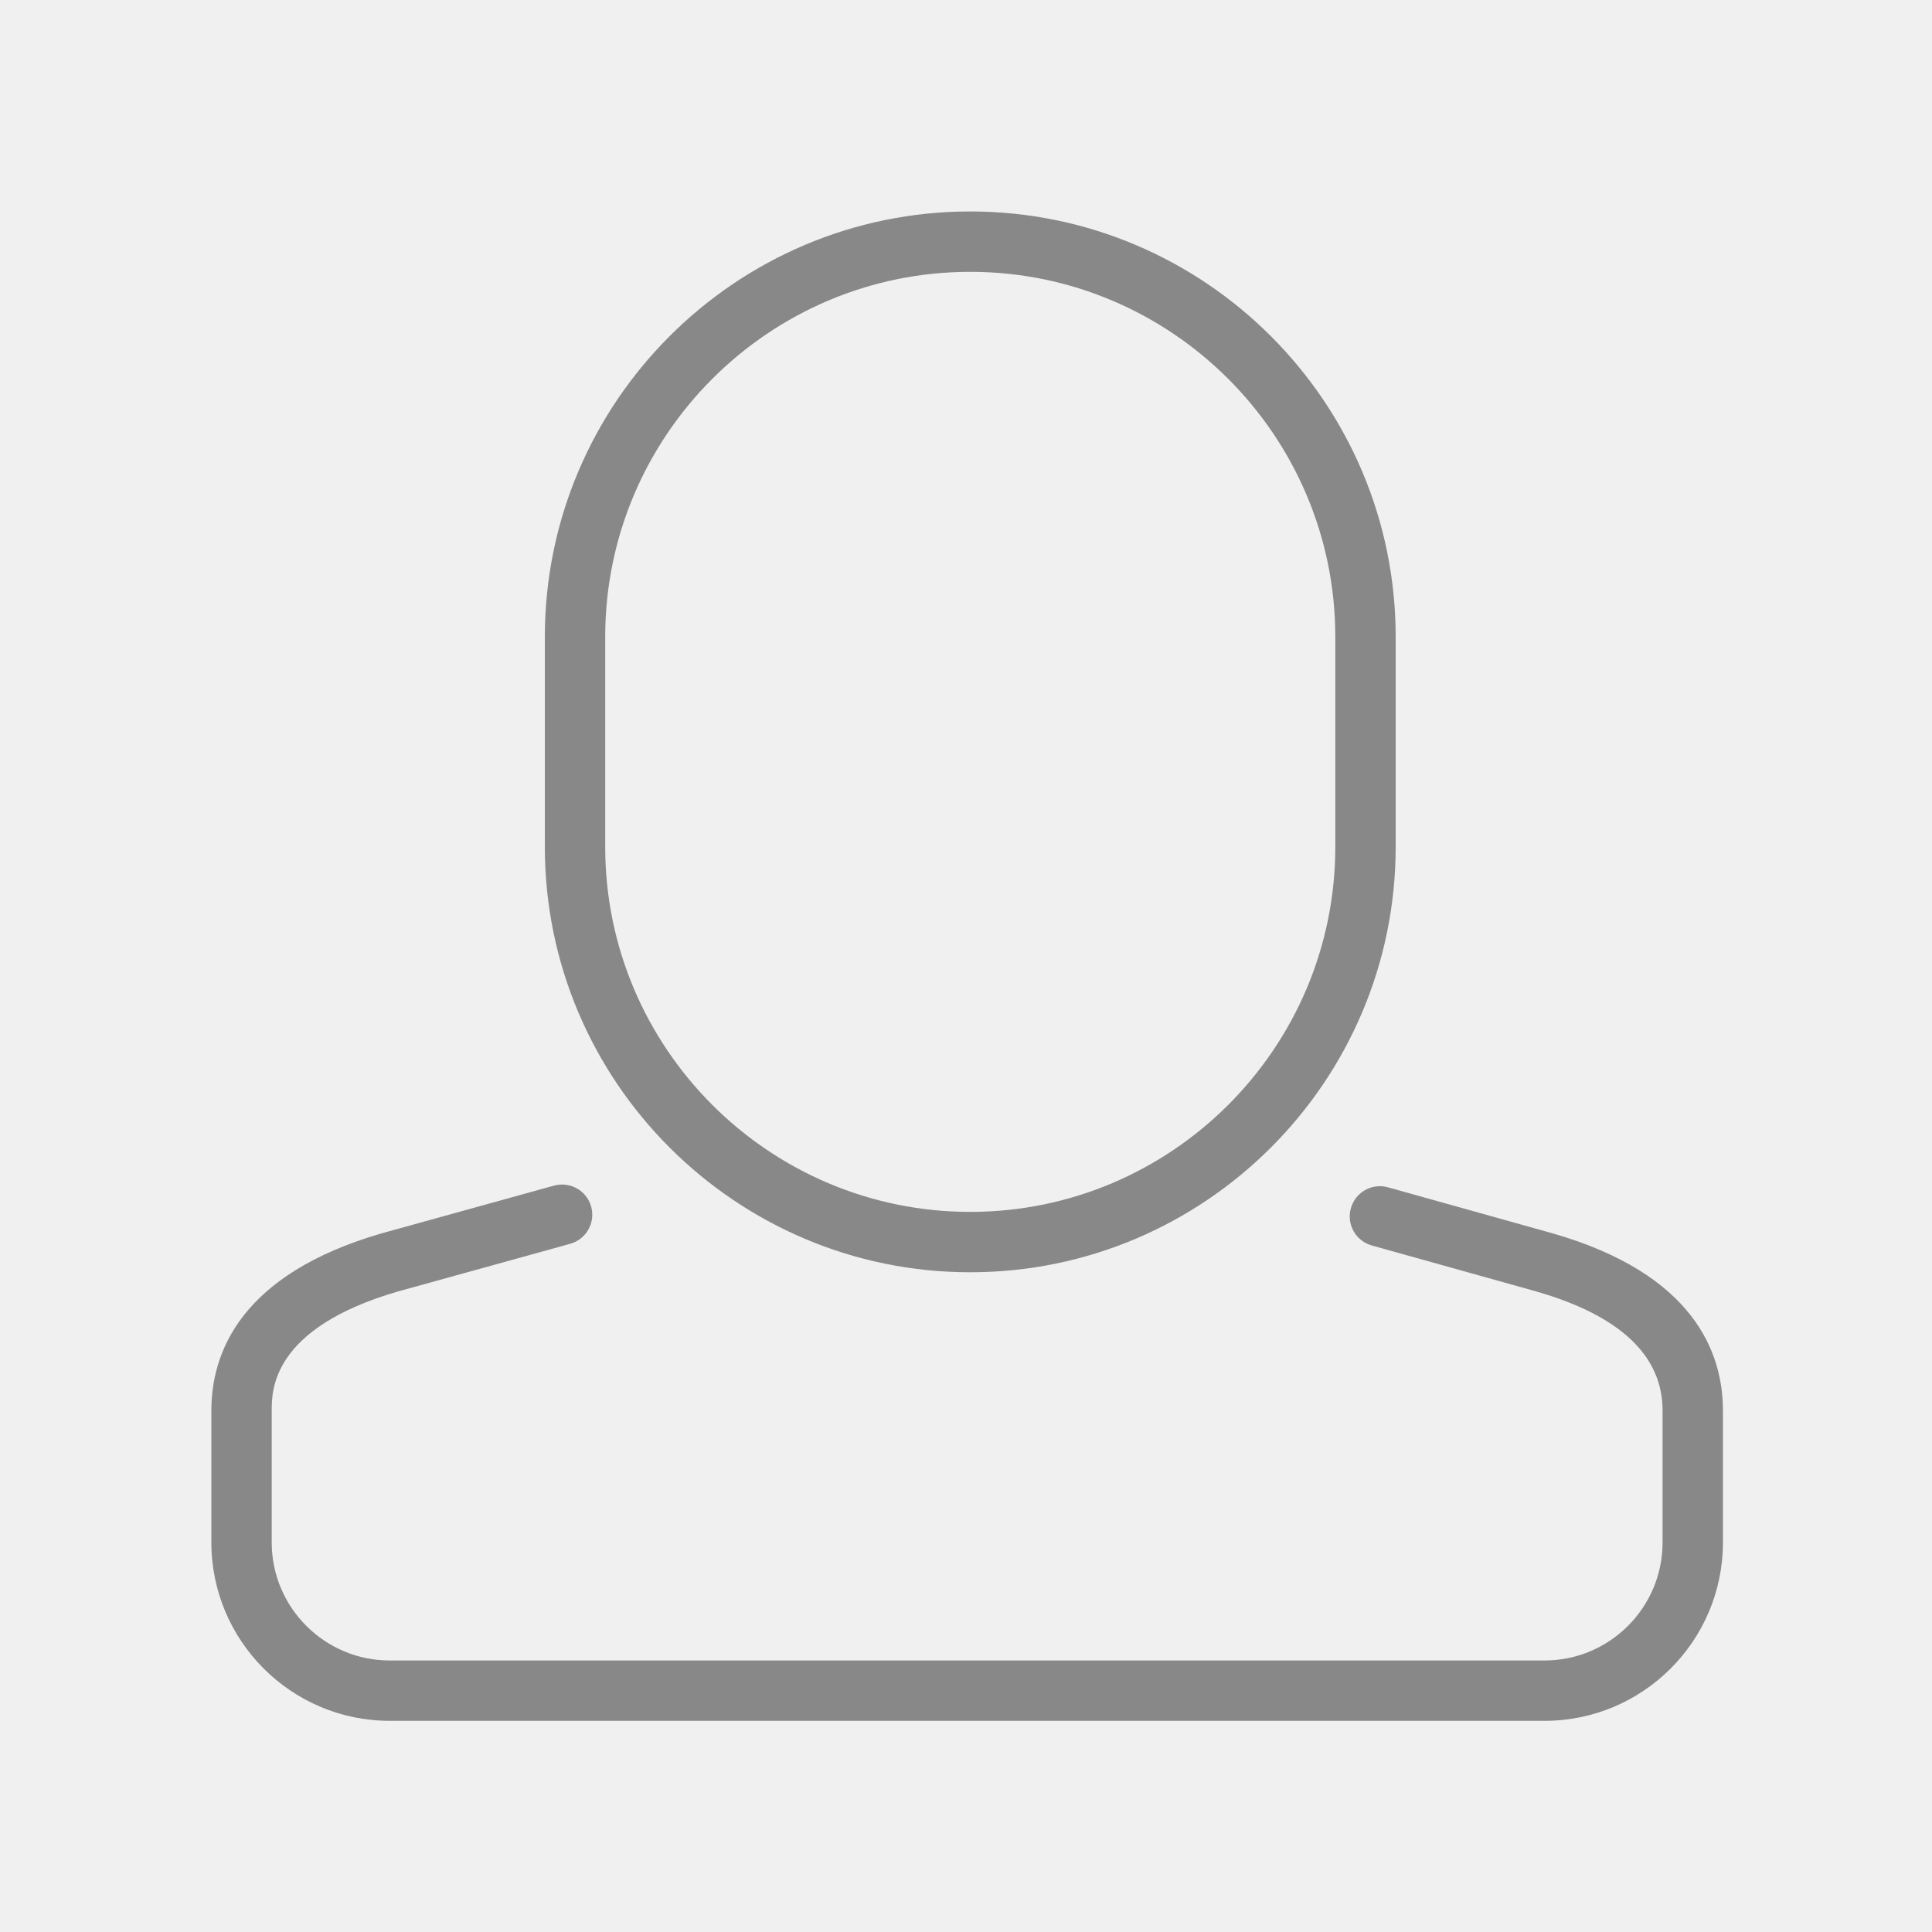
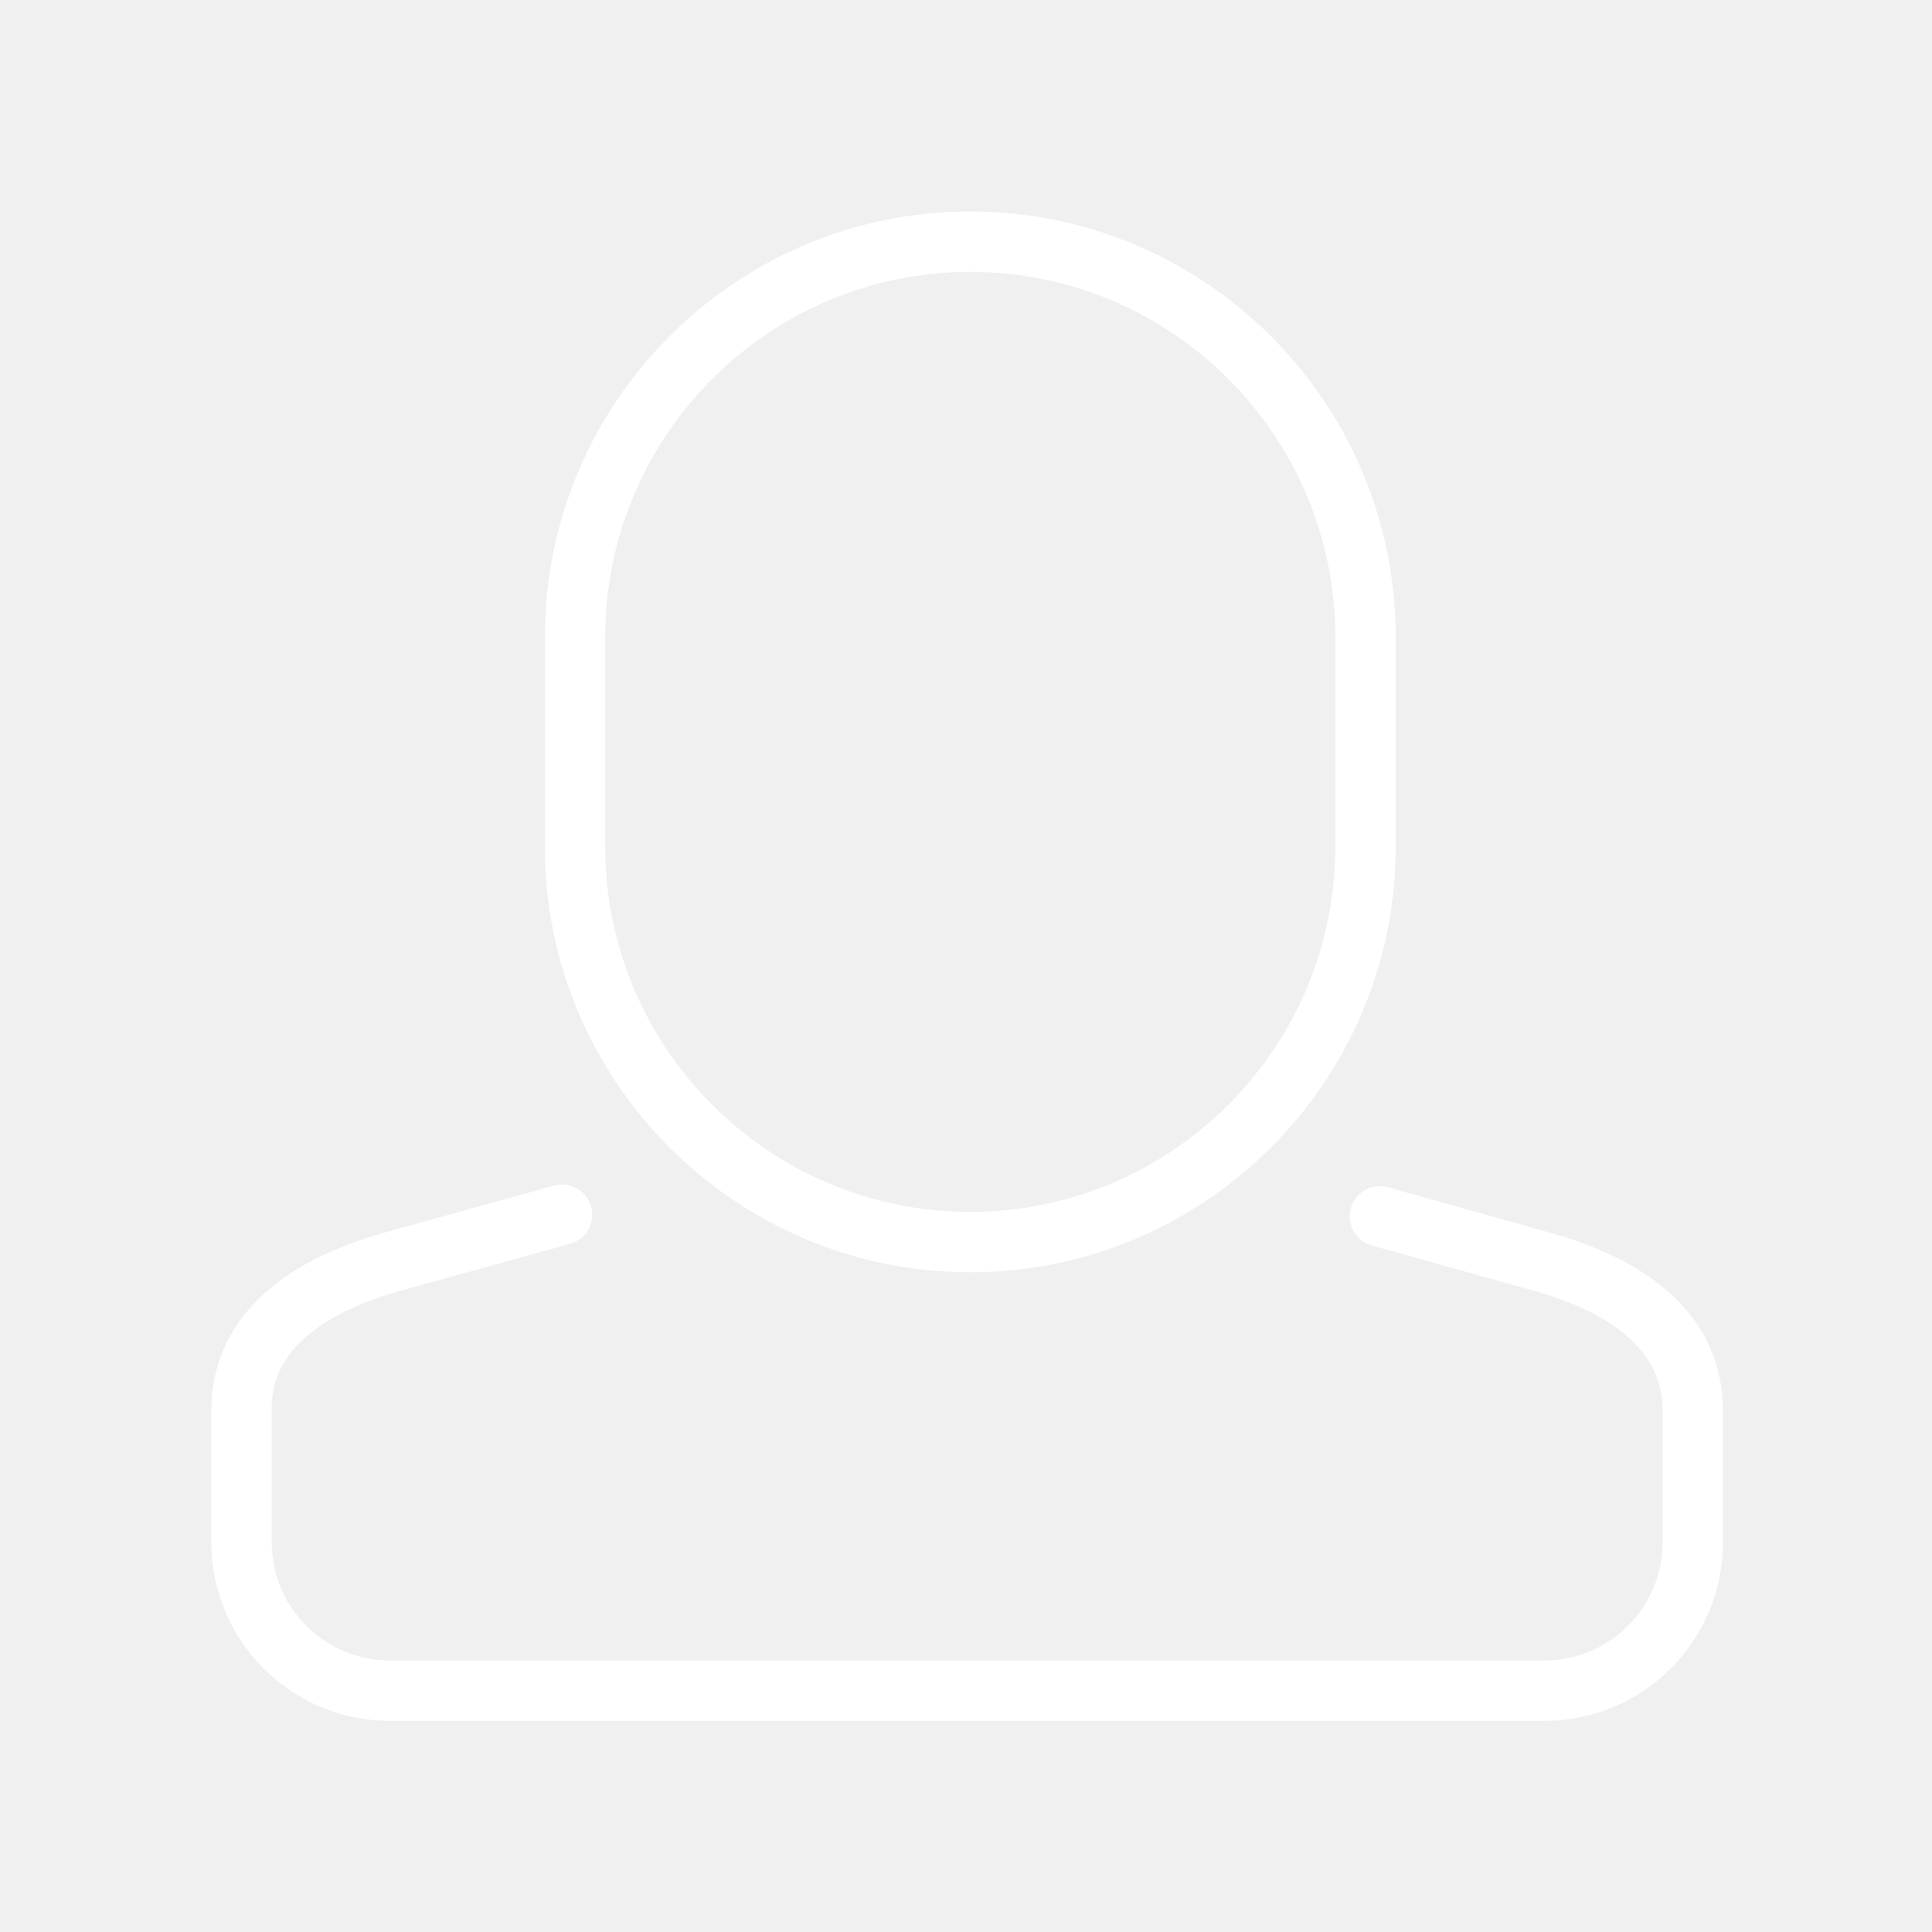
<svg xmlns="http://www.w3.org/2000/svg" enable-background="new 0 0 128 128" height="128px" id="Layer_1" version="1.1" viewBox="0 0 128 128" width="128px" xml:space="preserve">
-   <path d="M64.281,84.291c-15.54,0-28.184-12.643-28.184-28.184V42.196c0-15.542,12.644-28.186,28.184-28.186  c15.542,0,28.186,12.644,28.186,28.186v13.911C92.467,71.648,79.823,84.291,64.281,84.291z M64.281,18.01  c-13.335,0-24.184,10.85-24.184,24.186v13.911c0,13.334,10.849,24.184,24.184,24.184c13.336,0,24.186-10.85,24.186-24.184V42.196  C88.467,28.86,77.617,18.01,64.281,18.01z" fill="#888" />
-   <path d="M102.332,114.01h-76.51c-6.518,0-11.819-5.303-11.819-11.82v-8.734c0-3.857,1.953-9.027,11.26-11.738l11.443-3.168  c1.067-0.291,2.167,0.33,2.461,1.395s-0.33,2.166-1.395,2.461l-11.417,3.16c-8.353,2.434-8.353,6.541-8.353,7.891v8.734  c0,4.313,3.508,7.82,7.819,7.82h76.51c4.312,0,7.819-3.508,7.819-7.82v-8.734c0-3.643-2.816-6.299-8.372-7.896l-10.892-3.045  c-1.064-0.297-1.686-1.4-1.388-2.465c0.298-1.063,1.398-1.689,2.464-1.387l10.906,3.049c9.326,2.682,11.281,7.867,11.281,11.744  v8.734C114.151,108.707,108.85,114.01,102.332,114.01z" fill="#888" />
+   <path d="M64.281,84.291c-15.54,0-28.184-12.643-28.184-28.184V42.196c0-15.542,12.644-28.186,28.184-28.186  c15.542,0,28.186,12.644,28.186,28.186v13.911C92.467,71.648,79.823,84.291,64.281,84.291z M64.281,18.01  c-13.335,0-24.184,10.85-24.184,24.186v13.911c0,13.334,10.849,24.184,24.184,24.184c13.336,0,24.186-10.85,24.186-24.184V42.196  C88.467,28.86,77.617,18.01,64.281,18.01z" fill="#fff" />
+   <path d="M102.332,114.01h-76.51c-6.518,0-11.819-5.303-11.819-11.82v-8.734c0-3.857,1.953-9.027,11.26-11.738l11.443-3.168  c1.067-0.291,2.167,0.33,2.461,1.395s-0.33,2.166-1.395,2.461l-11.417,3.16c-8.353,2.434-8.353,6.541-8.353,7.891v8.734  c0,4.313,3.508,7.82,7.819,7.82h76.51c4.312,0,7.819-3.508,7.819-7.82v-8.734c0-3.643-2.816-6.299-8.372-7.896l-10.892-3.045  c-1.064-0.297-1.686-1.4-1.388-2.465c0.298-1.063,1.398-1.689,2.464-1.387l10.906,3.049c9.326,2.682,11.281,7.867,11.281,11.744  v8.734C114.151,108.707,108.85,114.01,102.332,114.01z" fill="#fff" />
</svg>
